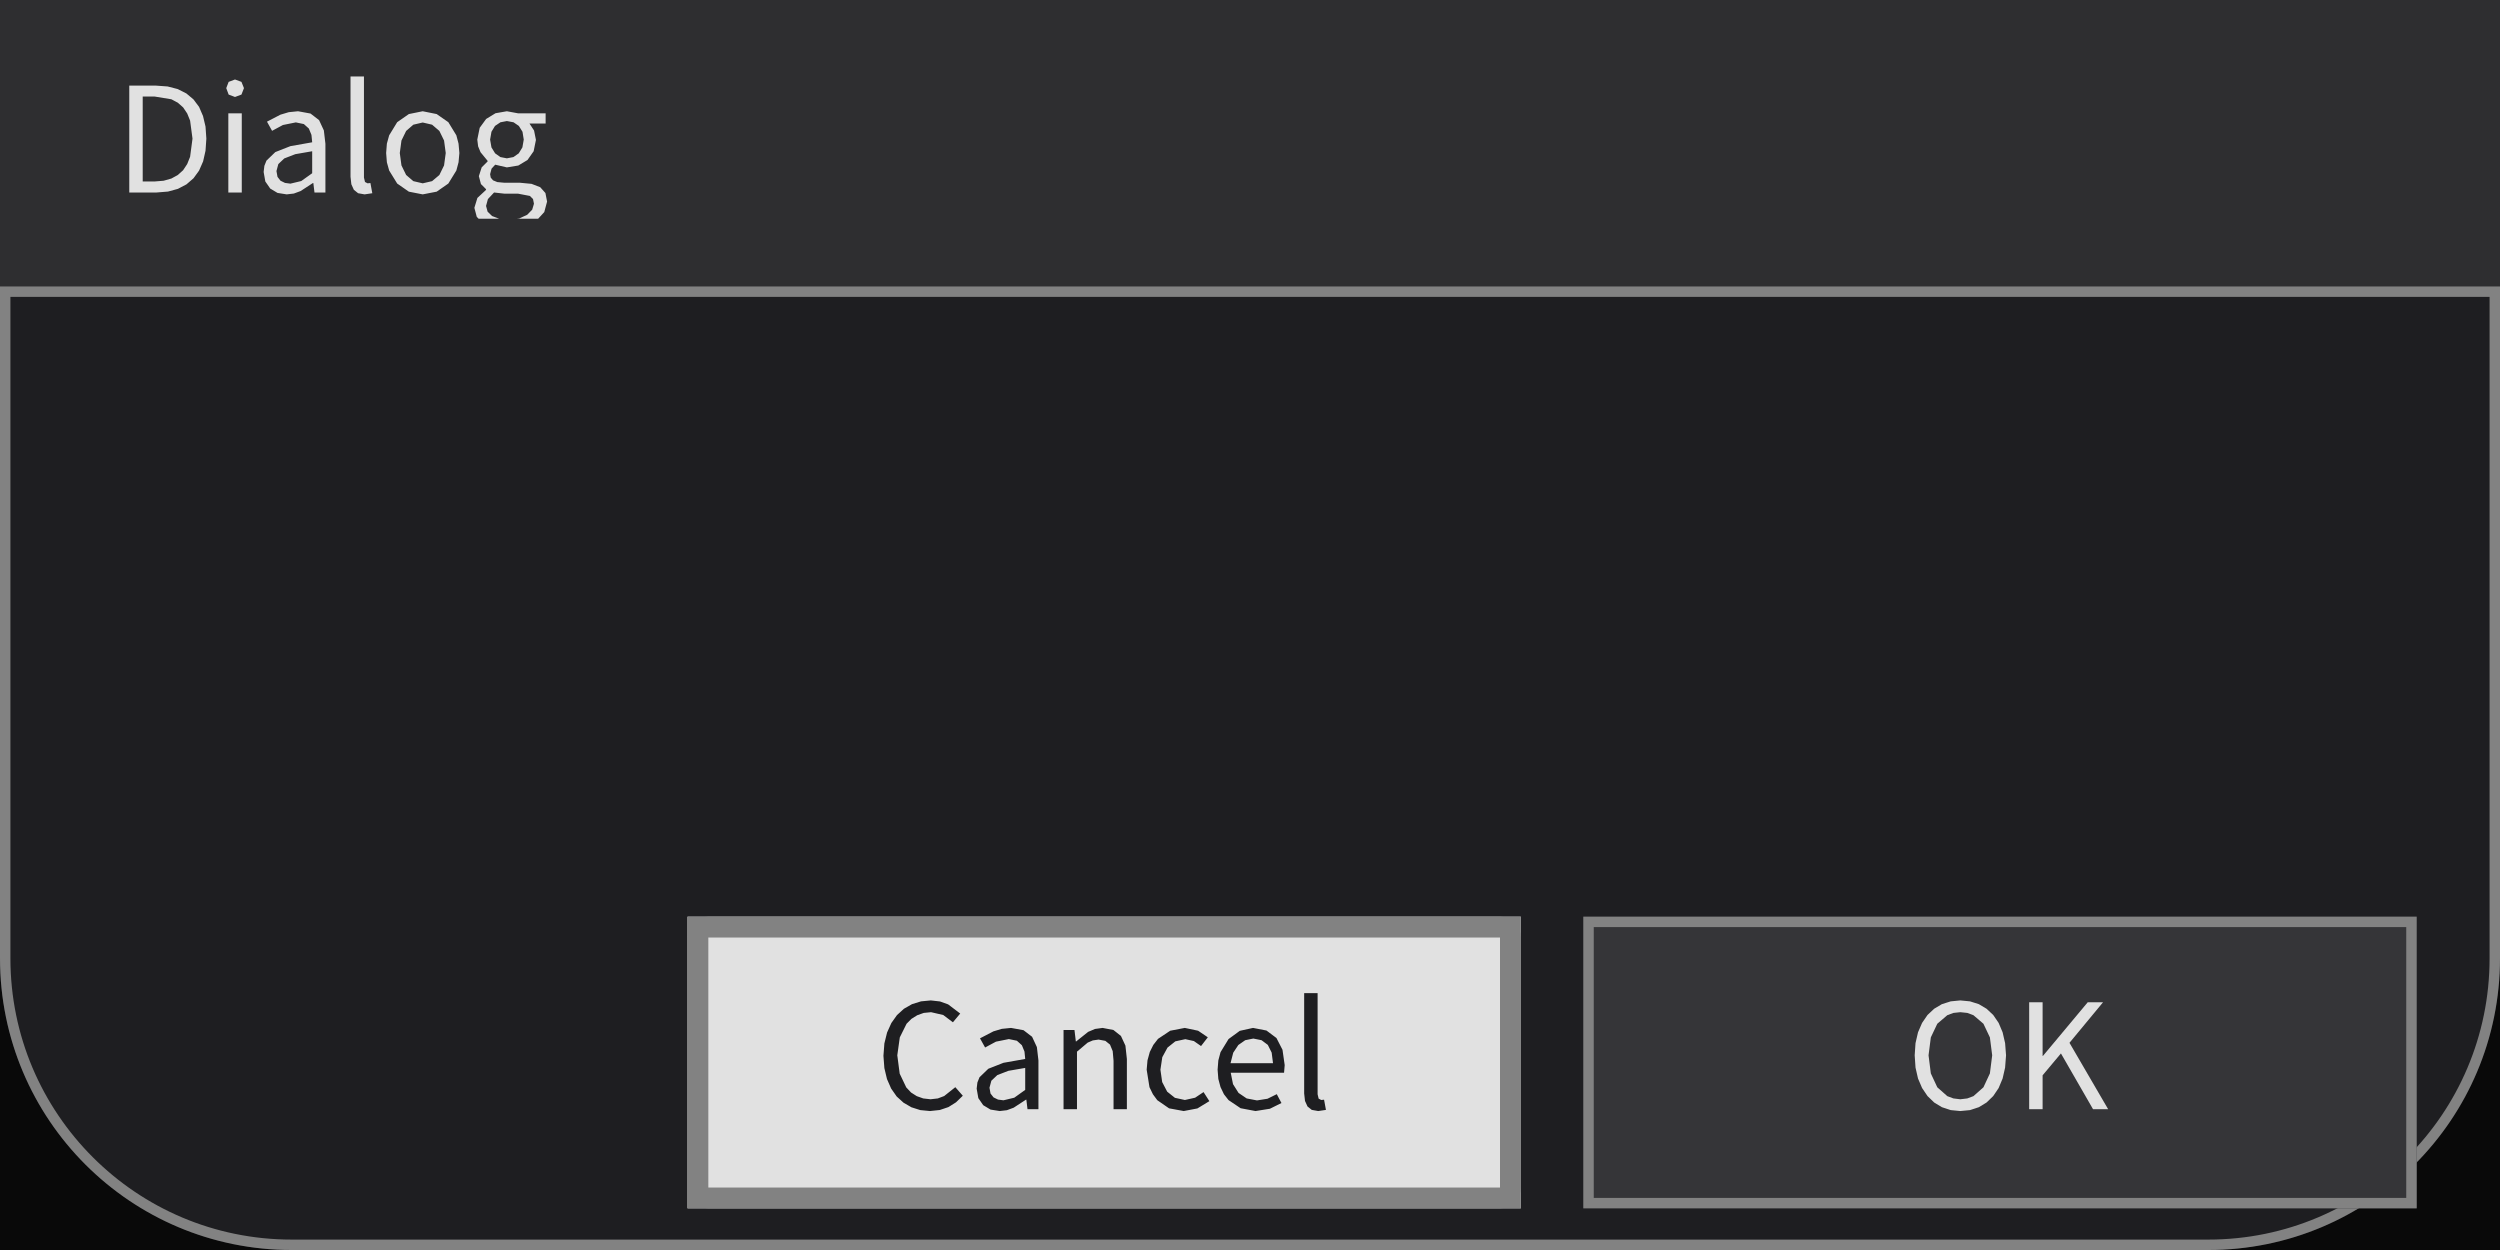
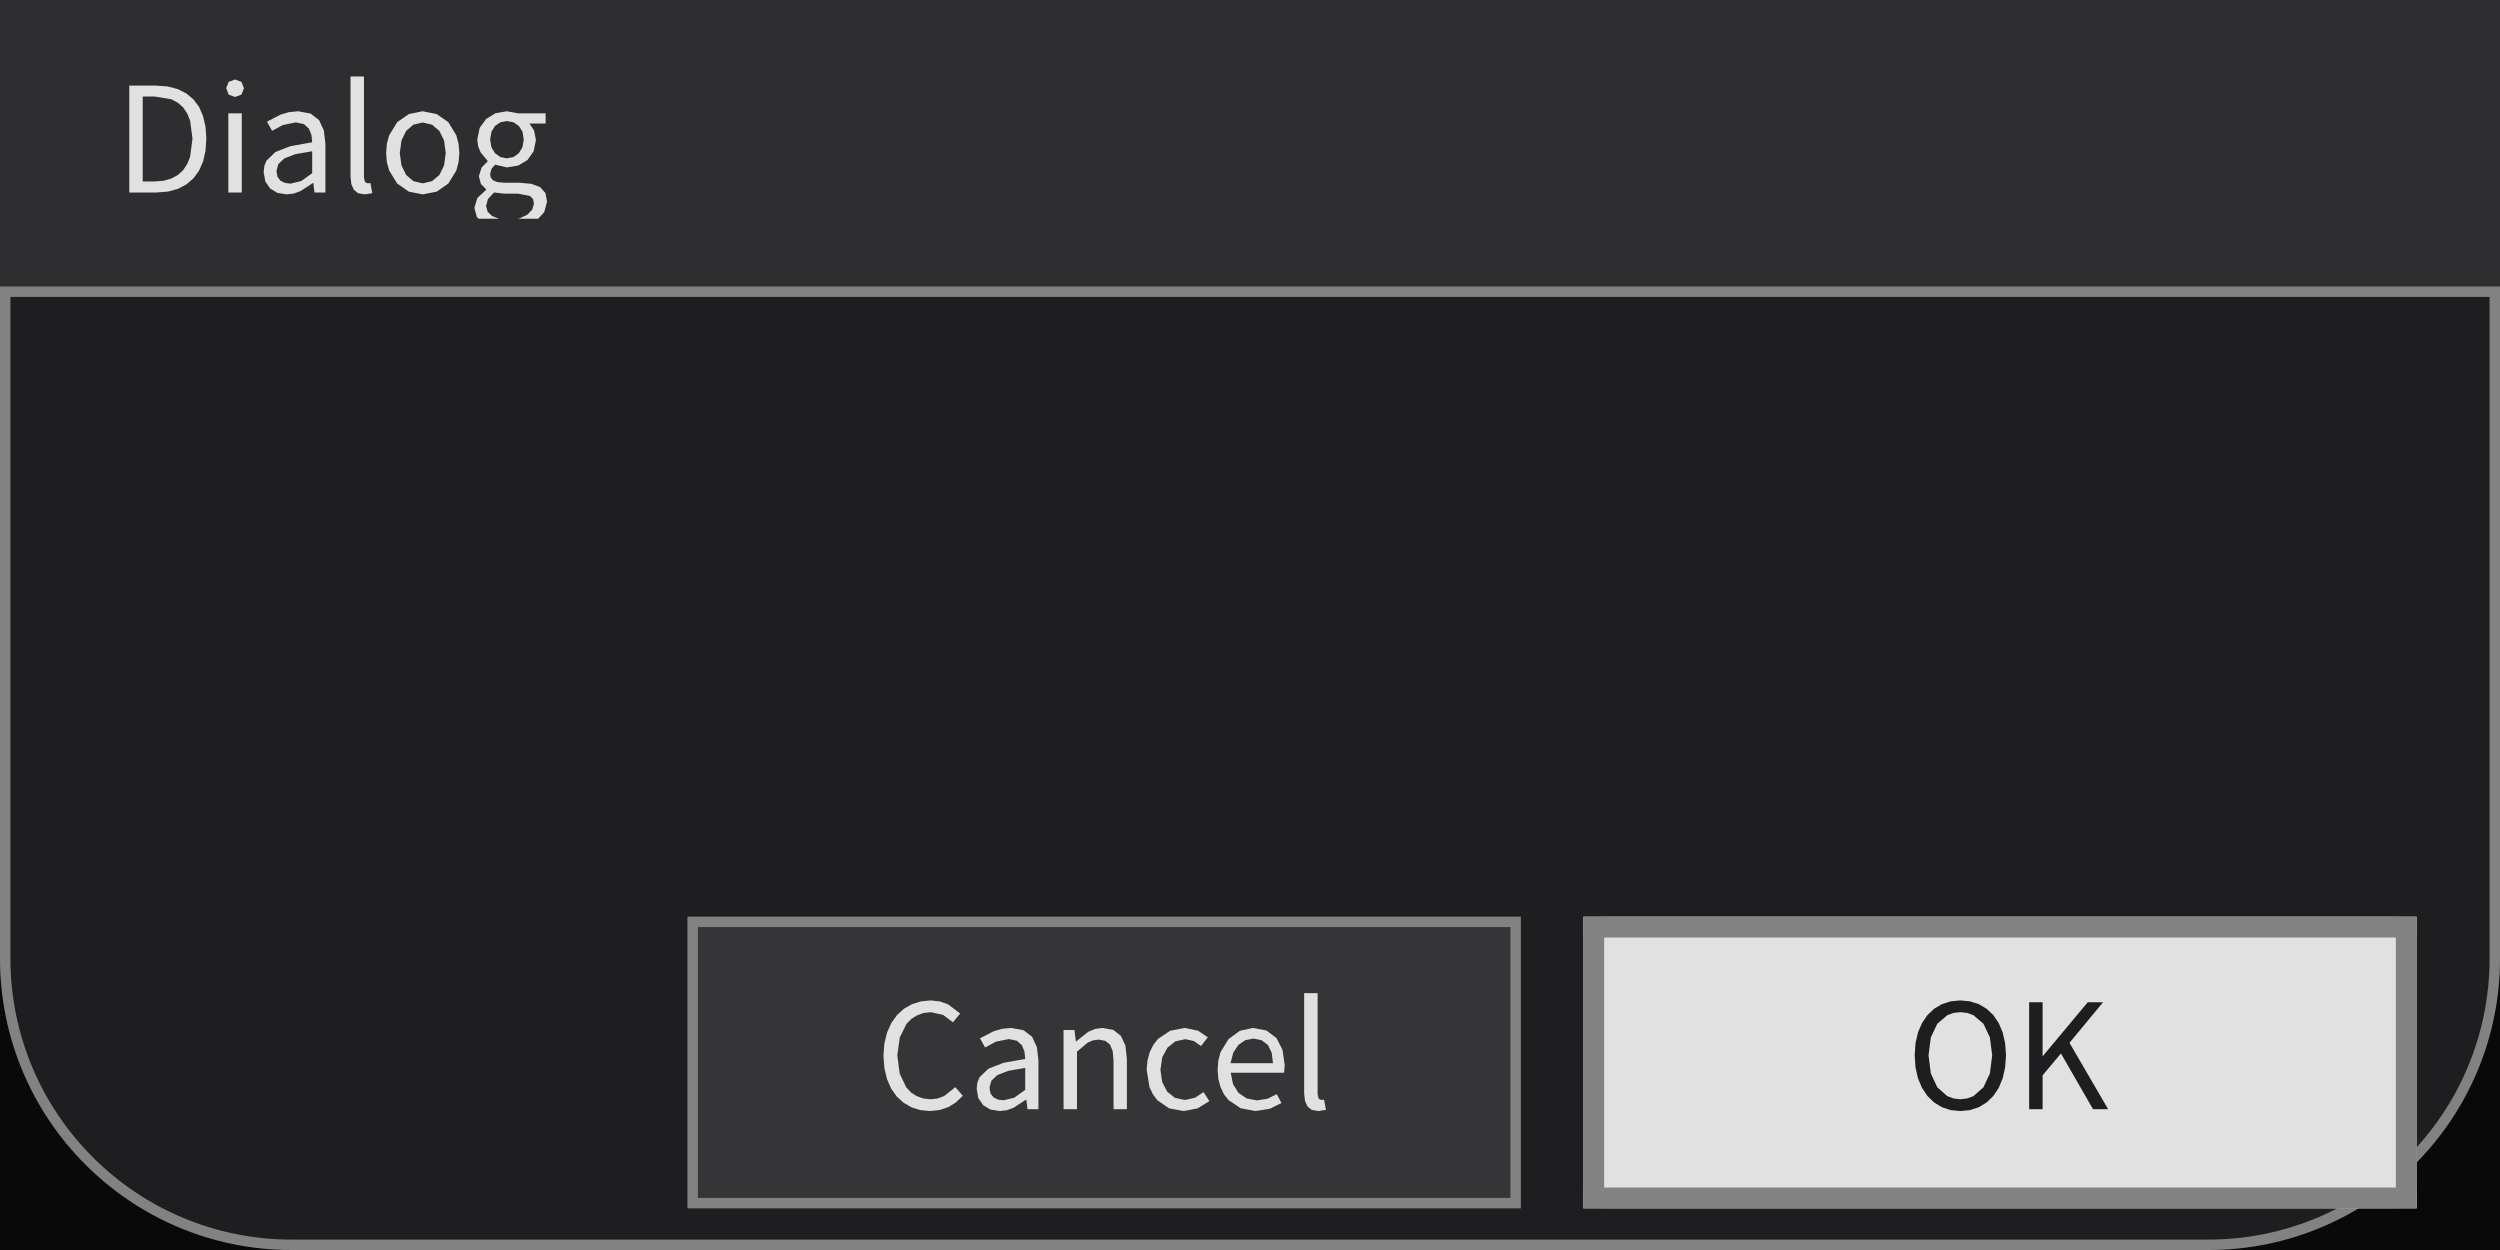
<svg xmlns="http://www.w3.org/2000/svg" width="240" height="120" viewBox="0 0 240 120">
  <rect x="0" y="0" width="240" height="120" fill="rgba(18,18,18,1.00)" />
  <rect x="0" y="0" width="240" height="120" fill="rgba(0,0,0,0.51)" />
  <rect x="0" y="0" width="240" height="120" rx="28" ry="28" fill="rgba(30,30,33,1.00)" />
  <rect x="0.5" y="0.5" width="239" height="119" rx="27.5" ry="27.5" fill="none" stroke="rgba(130,130,130,1.00)" stroke-width="1" />
-   <rect x="66" y="88" width="80" height="28" fill="rgba(225,225,225,1.00)" />
+   <rect x="66" y="88" width="80" height="28" fill="rgba(53,53,56,1.00)" />
  <rect x="66.5" y="88.5" width="79" height="27" fill="none" stroke="rgba(130,130,130,1.00)" stroke-width="1" />
-   <path d="M92.43 105.19L91.71 104.37L90.64 105.22L90.03 105.45L89.33 105.53L88.63 105.45L88.01 105.23L87.46 104.88L87.00 104.39L86.37 103.07L86.14 101.31L86.38 99.59L87.03 98.28L87.50 97.81L88.06 97.46L88.68 97.24L89.38 97.17L90.55 97.44L91.48 98.14L92.18 97.30L91.02 96.42L90.24 96.14L89.36 96.04L88.42 96.13L87.55 96.40L86.78 96.84L86.11 97.45L85.57 98.21L85.16 99.12L84.90 100.17L84.81 101.36L84.90 102.54L85.15 103.59L85.55 104.50L86.08 105.26L86.74 105.86L87.50 106.30L88.35 106.57L89.28 106.66L89.28 106.66L90.22 106.56L91.05 106.28L91.78 105.82ZM98.53 105.57L98.64 106.48L99.69 106.48L99.69 101.80L99.54 100.52L99.08 99.53L98.26 98.90L97.06 98.68L96.17 98.77L95.37 99.01L94.08 99.68L94.57 100.56L95.61 100.00L96.85 99.75L97.62 99.91L98.10 100.34L98.35 100.95L98.42 101.66L96.33 102.03L94.88 102.60L94.03 103.42L93.83 103.92L93.76 104.51L93.92 105.42L94.39 106.10L95.09 106.52L95.97 106.66L95.97 106.66L96.66 106.58L97.31 106.34L98.49 105.57ZM94.99 104.42L95.17 103.75L95.74 103.21L96.80 102.80L98.42 102.52L98.42 104.63L97.37 105.38L96.33 105.63L96.33 105.63L95.81 105.56L95.38 105.35L95.09 104.98ZM104.91 99.88L105.46 99.80L106.11 99.92L106.56 100.28L106.82 100.91L106.90 101.83L106.90 106.48L108.18 106.48L108.18 101.66L108.04 100.38L107.61 99.45L106.89 98.88L105.85 98.68L105.12 98.78L104.46 99.06L103.31 99.98L103.28 99.98L103.15 98.88L102.10 98.88L102.10 106.48L103.39 106.48L103.39 100.96L104.42 100.09ZM114.73 105.38L113.75 105.60L112.79 105.39L112.05 104.80L111.57 103.88L111.40 102.69L111.58 101.49L112.08 100.57L112.83 99.97L113.79 99.76L114.61 99.94L115.30 100.42L115.95 99.58L115.02 98.95L113.74 98.68L112.34 98.95L111.17 99.73L110.72 100.31L110.38 100.99L110.16 101.79L110.08 102.69L110.35 104.37L110.68 105.05L111.10 105.62L112.23 106.40L113.64 106.66L113.64 106.66L114.95 106.41L116.10 105.71L115.54 104.84ZM121.68 105.48L120.67 105.64L119.68 105.45L118.90 104.92L118.37 104.08L118.15 102.98L123.27 102.98L123.33 102.25L123.12 100.78L122.54 99.65L121.58 98.93L120.29 98.68L119.02 98.96L117.94 99.75L117.17 101.01L116.96 101.80L116.89 102.69L116.96 103.58L117.17 104.36L117.50 105.05L117.94 105.61L119.10 106.39L120.53 106.66L120.53 106.66L121.91 106.44L123.02 105.89L122.57 105.04ZM120.32 99.70L121.11 99.86L121.71 100.31L122.08 101.05L122.21 102.07L118.13 102.07L118.39 101.06L118.88 100.32L119.54 99.86ZM126.59 105.47L126.49 105.05L126.49 95.34L125.20 95.34L125.20 104.97L125.28 105.69L125.52 106.22L125.93 106.55L126.55 106.66L126.55 106.66L127.29 106.55L127.11 105.57L126.84 105.60Z" fill="rgba(30,30,33,1.00)" fill-rule="nonzero" data-text="1" />
-   <rect x="67" y="89" width="78" height="26" rx="1" ry="1" fill="none" stroke="rgba(130,130,130,1.00)" stroke-width="2" />
-   <rect x="152" y="88" width="80" height="28" fill="rgba(53,53,56,1.00)" />
+   <path d="M92.43 105.19L91.71 104.37L90.64 105.22L90.03 105.45L89.33 105.53L88.63 105.45L88.01 105.23L87.46 104.88L87.00 104.39L86.37 103.07L86.14 101.31L86.38 99.59L87.03 98.28L87.50 97.81L88.06 97.46L88.68 97.24L89.38 97.17L90.55 97.44L91.48 98.14L92.18 97.30L91.02 96.42L90.24 96.14L89.36 96.04L88.42 96.13L87.55 96.40L86.78 96.84L86.11 97.45L85.57 98.21L85.16 99.12L84.90 100.17L84.81 101.36L84.90 102.54L85.15 103.59L85.55 104.50L86.08 105.26L86.74 105.86L87.50 106.30L88.35 106.57L89.28 106.66L89.28 106.66L90.22 106.56L91.05 106.28L91.78 105.82ZM98.53 105.57L98.64 106.48L99.69 106.48L99.69 101.80L99.54 100.52L99.08 99.53L98.26 98.90L97.06 98.68L96.17 98.77L95.37 99.01L94.08 99.68L94.57 100.56L95.61 100.00L96.85 99.75L97.62 99.91L98.10 100.34L98.35 100.95L98.42 101.66L96.33 102.03L94.88 102.60L94.03 103.42L93.83 103.92L93.76 104.51L93.92 105.42L94.39 106.10L95.09 106.52L95.97 106.66L95.97 106.66L96.66 106.58L97.31 106.34L98.49 105.57ZM94.99 104.42L95.17 103.75L95.74 103.21L96.80 102.80L98.42 102.52L98.42 104.63L97.37 105.38L96.33 105.63L96.33 105.63L95.81 105.56L95.38 105.35L95.09 104.98ZM104.91 99.88L105.46 99.80L106.11 99.92L106.56 100.28L106.82 100.91L106.90 101.83L106.90 106.48L108.18 106.48L108.18 101.66L108.04 100.38L107.61 99.45L106.89 98.88L105.85 98.68L105.12 98.78L104.46 99.06L103.31 99.98L103.28 99.98L103.15 98.88L102.10 98.88L102.10 106.48L103.39 106.48L103.39 100.96L104.42 100.09ZM114.73 105.38L113.75 105.60L112.79 105.39L112.05 104.80L111.57 103.88L111.40 102.69L111.58 101.49L112.08 100.57L112.83 99.97L113.79 99.76L114.61 99.94L115.30 100.42L115.95 99.58L115.02 98.95L113.74 98.68L112.34 98.95L111.17 99.73L110.72 100.31L110.38 100.99L110.16 101.79L110.08 102.69L110.35 104.37L110.68 105.05L111.10 105.62L112.23 106.40L113.64 106.66L113.64 106.66L114.95 106.41L116.10 105.71L115.54 104.84ZM121.68 105.48L120.67 105.64L119.68 105.45L118.90 104.92L118.37 104.08L118.15 102.98L123.27 102.98L123.33 102.25L123.12 100.78L122.54 99.65L121.58 98.93L120.29 98.68L119.02 98.96L117.94 99.75L117.17 101.01L116.96 101.80L116.89 102.69L116.96 103.58L117.17 104.36L117.50 105.05L117.94 105.61L119.10 106.39L120.53 106.66L120.53 106.66L121.91 106.44L123.02 105.89L122.57 105.04ZM120.32 99.70L121.11 99.86L121.71 100.31L122.08 101.05L122.21 102.07L118.13 102.07L118.39 101.06L118.88 100.32L119.54 99.86ZM126.59 105.47L126.49 105.05L126.49 95.34L125.20 95.34L125.20 104.97L125.28 105.69L125.52 106.22L125.93 106.55L126.55 106.66L126.55 106.66L127.29 106.55L127.11 105.57L126.84 105.60Z" fill="rgba(225,225,225,1.00)" fill-rule="nonzero" data-text="1" />
+   <rect x="152" y="88" width="80" height="28" fill="rgba(225,225,225,1.00)" />
  <rect x="152.5" y="88.5" width="79" height="27" fill="none" stroke="rgba(130,130,130,1.00)" stroke-width="1" />
-   <path d="M191.35 105.22L191.87 104.45L192.25 103.54L192.49 102.49L192.58 101.31L192.49 100.14L192.25 99.10L191.87 98.20L191.35 97.44L190.71 96.84L189.97 96.40L189.12 96.13L188.19 96.04L187.27 96.13L186.42 96.40L185.68 96.84L185.04 97.44L184.52 98.20L184.13 99.10L183.89 100.14L183.81 101.31L183.89 102.49L184.13 103.54L184.52 104.45L185.04 105.22L185.68 105.84L186.42 106.29L187.27 106.57L188.19 106.66L188.19 106.66L189.12 106.57L189.97 106.29L190.71 105.84ZM185.36 103.05L185.14 101.31L185.36 99.59L185.98 98.28L186.94 97.46L187.53 97.24L188.19 97.17L188.86 97.24L189.45 97.46L190.41 98.28L191.03 99.59L191.25 101.31L191.03 103.05L190.41 104.38L189.45 105.23L188.86 105.45L188.19 105.53L188.19 105.53L187.53 105.45L186.94 105.23L185.98 104.38ZM200.93 106.48L202.38 106.48L198.67 100.11L201.89 96.22L200.42 96.22L196.12 101.37L196.09 101.37L196.09 96.22L194.80 96.22L194.80 106.48L196.09 106.48L196.09 103.23L197.85 101.13Z" fill="rgba(225,225,225,1.00)" fill-rule="nonzero" data-text="1" />
+   <path d="M191.35 105.22L191.87 104.45L192.25 103.54L192.49 102.49L192.58 101.31L192.49 100.14L192.25 99.10L191.87 98.20L191.35 97.44L190.71 96.84L189.97 96.40L189.12 96.13L188.19 96.04L187.27 96.13L186.42 96.40L185.68 96.84L185.04 97.44L184.52 98.20L184.13 99.10L183.89 100.14L183.81 101.31L183.89 102.49L184.13 103.54L184.52 104.45L185.04 105.22L185.68 105.84L186.42 106.29L187.27 106.57L188.19 106.66L188.19 106.66L189.12 106.57L189.97 106.29L190.71 105.84ZM185.36 103.05L185.14 101.31L185.36 99.59L185.98 98.28L186.94 97.46L187.53 97.24L188.19 97.17L188.86 97.24L189.45 97.46L190.41 98.28L191.03 99.59L191.25 101.31L191.03 103.05L190.41 104.38L189.45 105.23L188.86 105.45L188.19 105.53L188.19 105.53L187.53 105.45L186.94 105.23L185.98 104.38ZM200.93 106.48L202.38 106.48L198.67 100.11L201.89 96.22L200.42 96.22L196.12 101.37L196.09 101.37L196.09 96.22L194.80 96.22L194.80 106.48L196.09 106.48L196.09 103.23L197.85 101.13Z" fill="rgba(30,30,33,1.00)" fill-rule="nonzero" data-text="1" />
+   <rect x="153" y="89" width="78" height="26" rx="1" ry="1" fill="none" stroke="rgba(130,130,130,1.00)" stroke-width="2" />
  <rect x="0" y="0" width="240" height="28" fill="rgba(46,46,48,1.00)" />
  <line x1="0" y1="28" x2="240" y2="28" stroke="rgba(130,130,130,1.00)" stroke-width="1" />
  <path d="M17.90 17.70L18.58 17.11L19.11 16.38L19.50 15.49L19.73 14.47L19.81 13.31L19.73 12.15L19.49 11.14L19.11 10.26L18.57 9.54L17.89 8.97L17.06 8.55L16.09 8.30L14.98 8.22L12.41 8.22L12.41 18.48L15.03 18.48L16.13 18.39L17.08 18.13ZM17.07 9.86L17.58 10.31L17.97 10.89L18.25 11.58L18.48 13.31L18.25 15.05L17.97 15.75L17.58 16.34L17.07 16.80L16.45 17.14L15.71 17.35L14.86 17.42L13.70 17.42L13.70 9.27L14.86 9.27L16.45 9.53ZM21.92 18.48L23.21 18.48L23.21 10.88L21.92 10.88ZM22.56 7.63L21.95 7.86L21.72 8.46L21.95 9.08L22.56 9.31L22.56 9.31L23.18 9.08L23.42 8.46L23.18 7.86ZM30.08 17.57L30.19 18.48L31.24 18.48L31.24 13.80L31.09 12.52L30.63 11.53L29.81 10.90L28.61 10.68L27.72 10.77L26.92 11.01L25.63 11.68L26.12 12.56L27.16 12.00L28.40 11.75L29.17 11.91L29.65 12.34L29.90 12.95L29.97 13.66L27.88 14.03L26.43 14.60L25.58 15.42L25.38 15.92L25.31 16.51L25.47 17.42L25.94 18.10L26.64 18.52L27.52 18.66L27.52 18.66L28.21 18.58L28.86 18.34L30.04 17.57ZM26.54 16.42L26.72 15.75L27.29 15.21L28.35 14.80L29.97 14.52L29.97 16.63L28.92 17.38L27.88 17.63L27.88 17.63L27.36 17.56L26.93 17.35L26.64 16.98ZM35.04 17.47L34.94 17.05L34.94 7.34L33.65 7.34L33.65 16.97L33.73 17.69L33.97 18.22L34.38 18.55L35.00 18.66L35.00 18.66L35.74 18.55L35.56 17.57L35.29 17.60ZM44.02 15.58L44.10 14.69L44.02 13.79L43.81 12.99L43.04 11.73L41.92 10.95L40.58 10.68L39.25 10.95L38.13 11.73L37.36 12.99L37.14 13.79L37.07 14.69L37.14 15.58L37.36 16.37L38.13 17.62L39.25 18.40L40.58 18.66L40.58 18.66L41.92 18.40L43.04 17.62L43.81 16.37ZM38.38 14.69L38.54 13.49L38.99 12.57L39.68 11.97L40.58 11.76L41.48 11.97L42.18 12.57L42.63 13.49L42.79 14.69L42.63 15.88L42.18 16.80L41.48 17.39L40.58 17.60L40.58 17.60L39.68 17.39L38.99 16.80L38.54 15.88ZM52.52 19.35L52.36 18.53L51.86 17.97L51.03 17.65L49.88 17.54L48.38 17.54L47.74 17.48L47.33 17.31L47.11 17.05L47.05 16.72L47.19 16.19L47.54 15.81L48.66 16.07L49.76 15.89L50.64 15.36L51.23 14.52L51.45 13.43L51.27 12.53L50.83 11.86L52.38 11.86L52.38 10.88L49.74 10.88L48.66 10.68L47.57 10.87L46.67 11.42L46.05 12.27L45.82 13.40L45.90 14.05L46.13 14.61L46.81 15.44L46.81 15.50L46.24 16.07L45.97 16.91L46.17 17.67L46.66 18.16L46.66 18.23L45.83 19.00L45.54 19.95L45.77 20.82L45.95 21.00L51.66 21.00L52.25 20.36ZM47.05 13.40L47.18 12.65L47.52 12.09L48.04 11.74L48.66 11.62L49.30 11.74L49.81 12.09L50.16 12.65L50.28 13.40L50.15 14.15L49.80 14.72L49.29 15.08L48.66 15.20L48.66 15.20L48.04 15.08L47.53 14.72L47.18 14.15ZM46.66 19.77L46.84 19.11L47.43 18.48L48.41 18.59L49.72 18.59L50.87 18.81L51.17 19.11L51.26 19.56L51.09 20.13L50.61 20.62L49.85 20.97L49.60 21.00L47.92 21.00L47.24 20.74L46.81 20.32Z" fill="rgba(225,225,225,1.00)" fill-rule="nonzero" data-text="1" />
</svg>
